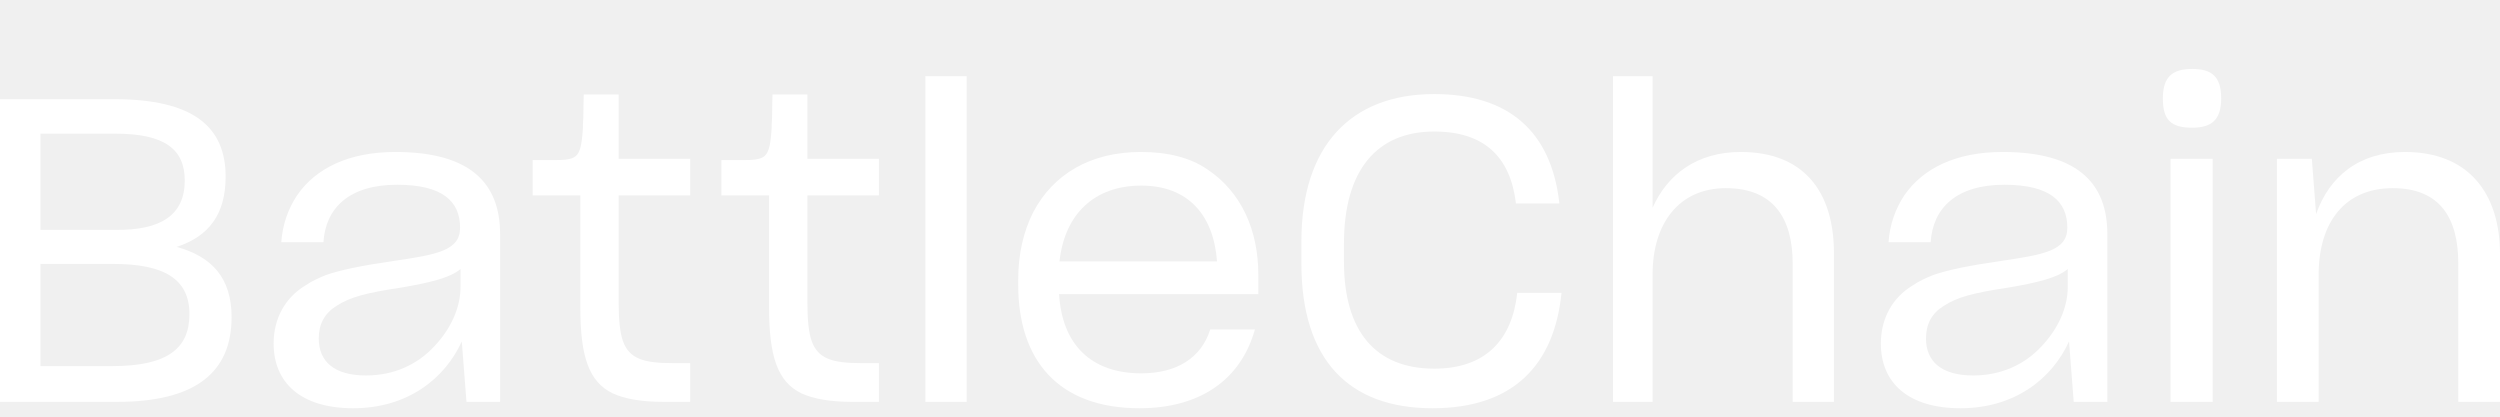
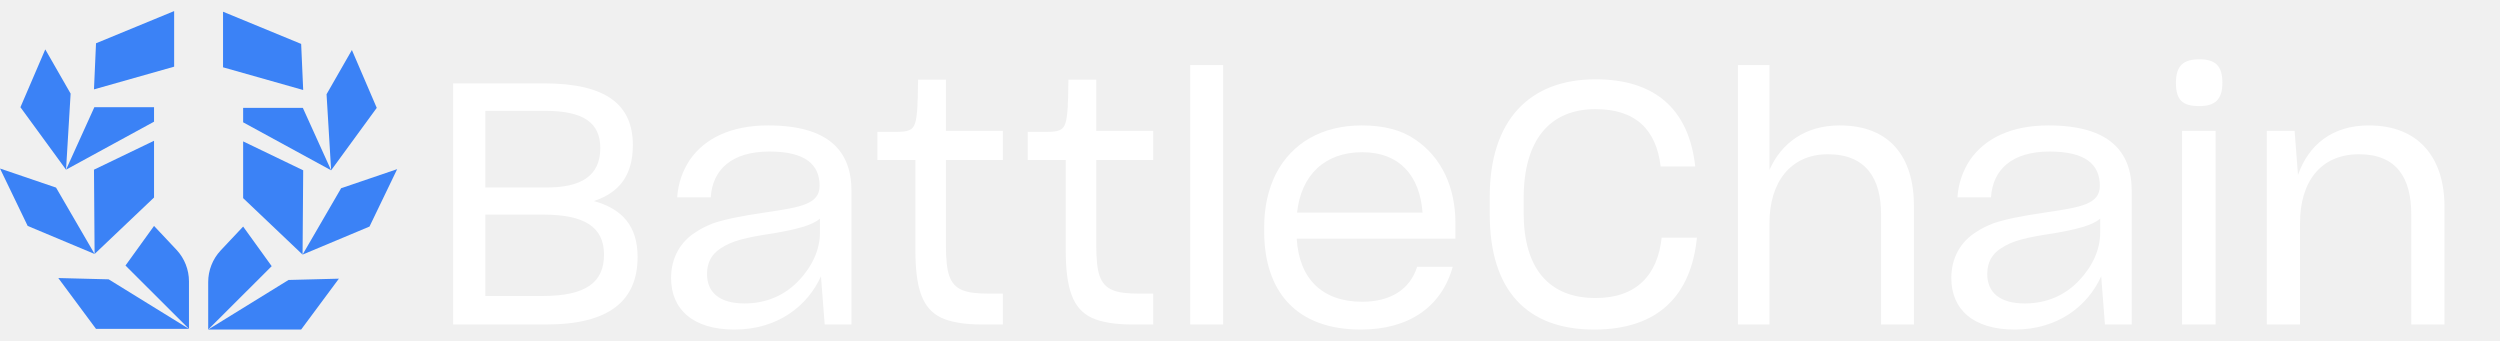
- <svg xmlns="http://www.w3.org/2000/svg" preserveAspectRatio="xMidYMid meet" width="180" height="30" viewBox="0 0 637.235 101.914" fill="none">
-   <g id="BattleChain">
+ <svg xmlns="http://www.w3.org/2000/svg" preserveAspectRatio="xMidYMid meet" width="220" height="30" viewBox="0 0 800 102" fill="none">
+   <g transform="translate(0, 0) scale(0.146)">
+     <path d="M387.167 523.583C404.544 542.35 414.197 566.985 414.197 592.562V696.569L275.031 557.714L337.617 470.901L387.167 523.583Z" fill="#3B82F6" />
+     <path d="M238.147 587.948L127.742 585.121L210.442 696.569H414.197L238.147 587.948Z" fill="#3B82F6" />
+     <path d="M337.617 408.599L207.35 532.374L205.976 347.616L337.617 284.225V408.599Z" fill="#3B82F6" />
+     <path d="M60.66 470.901L207.35 532.374L122.846 386.871L0 345.052L60.66 470.901Z" fill="#3B82F6" />
+     <path d="M154.791 180.905L144.752 347.616L44.769 210.745L99.24 83.966L154.791 180.905Z" fill="#3B82F6" />
+     <path d="M337.617 242.417L144.752 347.616L206.761 210.745H337.617V242.417Z" fill="#3B82F6" />
+     <path d="M381.682 121.839V0L210.442 70.579L205.976 171.62L381.682 121.839Z" fill="#3B82F6" />
+     <path d="M483.349 524.967C465.972 543.735 456.318 568.37 456.318 593.947V697.954L595.485 559.099L532.899 472.285L483.349 524.967Z" fill="#3B82F6" />
+     <path d="M632.369 589.333L742.774 586.506L660.074 697.954H456.318L632.369 589.333Z" fill="#3B82F6" />
+     <path d="M532.899 409.983L663.165 533.758L664.539 349.001L532.899 285.61V409.983Z" fill="#3B82F6" />
+     <path d="M809.856 472.285L663.165 533.758L747.67 388.255L870.516 346.436L809.856 472.285Z" fill="#3B82F6" />
+     <path d="M715.725 182.29L725.764 349.001L825.747 212.13L771.276 85.35L715.725 182.29Z" fill="#3B82F6" />
+     <path d="M532.899 243.801L725.764 349.001L663.754 212.13H532.899V243.801Z" fill="#3B82F6" />
+     <path d="M488.833 123.224V1.385L660.074 71.964L664.539 173.005L488.833 123.224Z" fill="#3B82F6" />
+   </g>
+   <g transform="translate(145, 0)">
    <path d="M0 100.287V23.134H29.081C49.156 23.134 57.512 30.079 57.512 42.884C57.512 52.433 53.28 58.075 45.033 60.788C54.039 63.284 59.031 68.71 59.031 78.693C59.031 92.691 49.916 100.287 29.841 100.287H0ZM29.515 56.448C40.909 56.556 47.094 52.758 47.094 43.86C47.094 35.831 41.886 31.924 29.407 31.924H10.309V56.448H29.515ZM10.309 65.129V91.172H28.647C42.754 91.172 48.288 86.614 48.288 77.933C48.288 68.927 41.777 65.129 28.864 65.129H10.309Z" fill="white" />
    <path d="M117.707 84.878C113.367 94.427 103.818 101.914 90.036 101.914C76.689 101.914 69.745 95.404 69.745 85.421C69.745 78.91 72.783 73.701 77.775 70.663C79.511 69.469 81.247 68.71 83.092 67.95C86.89 66.648 92.098 65.563 100.345 64.369C111.305 62.742 117.273 61.765 117.273 55.905C117.273 49.178 112.824 44.946 101.213 44.946C88.951 44.946 82.983 50.914 82.441 59.595H71.698C72.023 55.037 73.434 51.131 75.713 47.658C80.487 40.714 88.951 36.59 100.779 36.59C120.094 36.59 127.473 44.728 127.473 57.533V100.287H118.901L117.707 84.878ZM93.292 93.559C100.454 93.559 106.422 90.738 110.654 86.18C114.994 81.623 117.382 76.197 117.382 70.989V66.431C114.669 68.71 109.46 69.903 102.624 71.097C93.183 72.508 89.168 73.593 85.696 75.871C82.766 77.716 81.247 80.429 81.247 84.118C81.247 89.978 85.153 93.559 93.292 93.559Z" fill="white" />
    <path d="M175.92 100.287H169.083C163.549 100.287 159.209 99.527 156.17 98.117C150.094 95.187 147.924 88.676 147.924 76.306V47.658H135.77V38.652H141.738C143.583 38.652 144.994 38.543 145.97 38.109C147.815 37.35 148.249 35.288 148.575 30.622C148.575 30.079 148.575 29.103 148.683 27.909C148.683 25.413 148.792 22.809 148.792 21.941H157.69V38.326H175.92V47.658H157.69V74.786C157.69 79.344 158.015 82.599 158.775 84.769C160.402 89.327 164.092 90.412 171.471 90.412H175.92V100.287Z" fill="white" />
    <path d="M224.03 100.287H217.193C211.659 100.287 207.319 99.527 204.28 98.117C198.204 95.187 196.034 88.676 196.034 76.306V47.658H183.88V38.652H189.848C191.693 38.652 193.104 38.543 194.08 38.109C195.925 37.35 196.359 35.288 196.685 30.622C196.685 30.079 196.685 29.103 196.793 27.909C196.793 25.413 196.902 22.809 196.902 21.941H205.8V38.326H224.03V47.658H205.8V74.786C205.8 79.344 206.125 82.599 206.885 84.769C208.512 89.327 212.202 90.412 219.581 90.412H224.03V100.287Z" fill="white" />
    <path d="M235.874 100.287V17.275H246.4V100.287H235.874Z" fill="white" />
    <path d="M319.868 81.84C316.287 94.644 305.87 101.914 290.461 101.914C269.844 101.914 259.535 89.761 259.535 70.446V69.144C259.535 62.633 260.837 56.99 263.333 51.999C268.433 42.233 277.982 36.59 290.787 36.59C297.623 36.59 303.266 38.001 307.606 40.931C316.504 46.79 320.736 56.665 320.736 67.842V72.833H269.952C270.712 85.638 278.091 93.016 290.895 93.016C299.902 93.016 306.196 89.11 308.474 81.84H319.868ZM290.895 45.163C278.959 45.163 271.363 52.433 270.061 64.478H310.211C309.342 52.65 302.832 45.163 290.895 45.163Z" fill="white" />
    <path d="M398.019 72.508C396.174 90.846 385.757 101.914 365.14 101.914C343.654 101.914 331.718 89.436 331.718 65.02V59.378C331.718 35.071 344.305 21.832 365.574 21.832C384.238 21.832 395.415 31.056 397.477 49.72H386.408C384.998 37.892 378.378 31.381 365.574 31.381C350.925 31.381 342.569 41.256 342.569 59.92V64.586C342.569 82.274 350.599 91.823 365.574 91.823C378.704 91.823 385.432 84.444 386.734 72.508H398.019Z" fill="white" />
    <path d="M421.239 100.287H411.147V17.275H421.239V50.805C425.037 42.233 432.633 36.59 443.701 36.59C459.652 36.59 467.465 46.573 467.465 62.416V100.287H456.94V65.02C456.94 53.627 452.165 45.814 439.903 45.814C427.967 45.814 421.239 54.82 421.239 67.733V100.287Z" fill="white" />
    <path d="M527.384 84.878C523.043 94.427 513.494 101.914 499.713 101.914C486.366 101.914 479.421 95.404 479.421 85.421C479.421 78.91 482.459 73.701 487.451 70.663C489.187 69.469 490.923 68.71 492.768 67.95C496.566 66.648 501.775 65.563 510.022 64.369C520.981 62.742 526.95 61.765 526.95 55.905C526.95 49.178 522.501 44.946 510.89 44.946C498.628 44.946 492.66 50.914 492.117 59.595H481.374C481.7 55.037 483.111 51.131 485.389 47.658C490.164 40.714 498.628 36.59 510.456 36.59C529.771 36.59 537.15 44.728 537.15 57.533V100.287H528.577L527.384 84.878ZM502.968 93.559C510.13 93.559 516.098 90.738 520.33 86.18C524.671 81.623 527.058 76.197 527.058 70.989V66.431C524.345 68.71 519.137 69.903 512.3 71.097C502.86 72.508 498.845 73.593 495.372 75.871C492.443 77.716 490.923 80.429 490.923 84.118C490.923 89.978 494.83 93.559 502.968 93.559Z" fill="white" />
    <path d="M558.786 30.405C553.36 30.405 551.299 28.452 551.299 22.918C551.299 17.383 553.795 15.43 558.786 15.43C563.778 15.43 566.165 17.383 566.165 22.918C566.165 28.343 563.778 30.405 558.786 30.405ZM553.252 100.287V38.326H563.995V100.287H553.252Z" fill="white" />
    <path d="M591.009 100.287H580.375V38.326H589.273L590.358 52.433C593.722 42.884 601.209 36.59 613.037 36.59C628.988 36.59 637.235 46.899 637.235 62.633V100.287H626.601V65.02C626.601 53.41 621.935 45.814 609.89 45.814C597.628 45.814 591.009 54.603 591.009 67.842V100.287Z" fill="white" />
  </g>
</svg>
